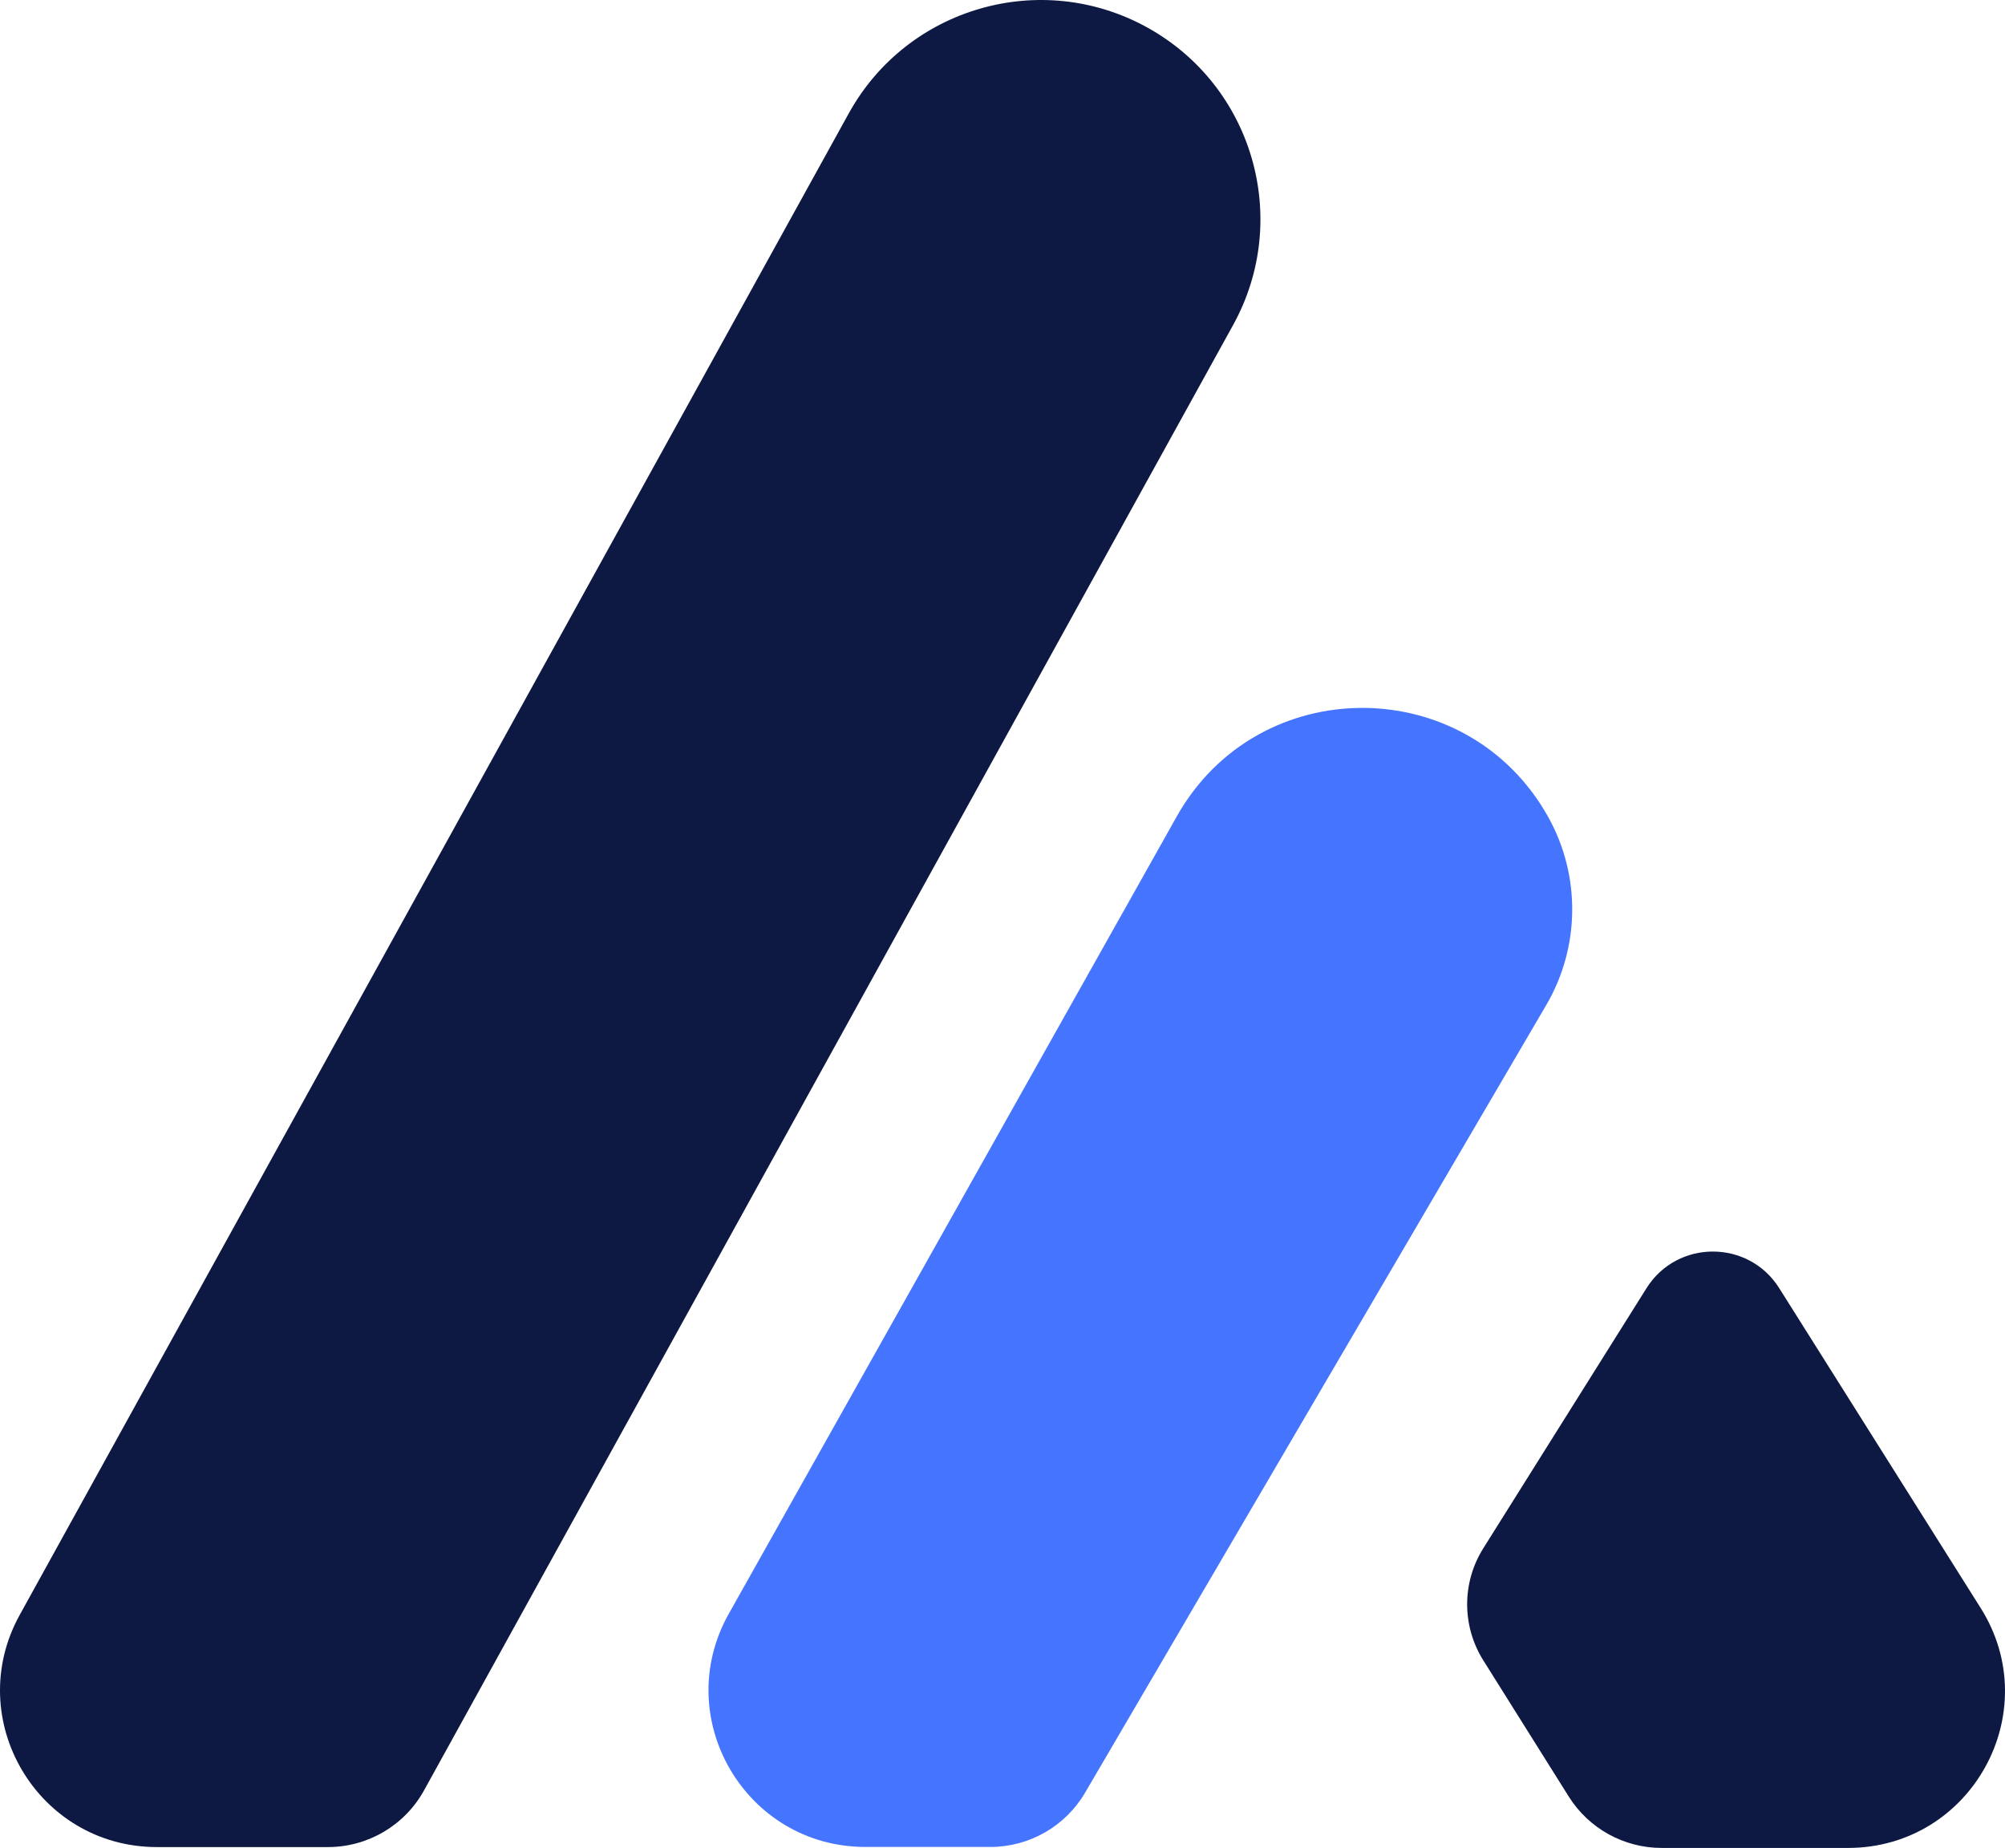
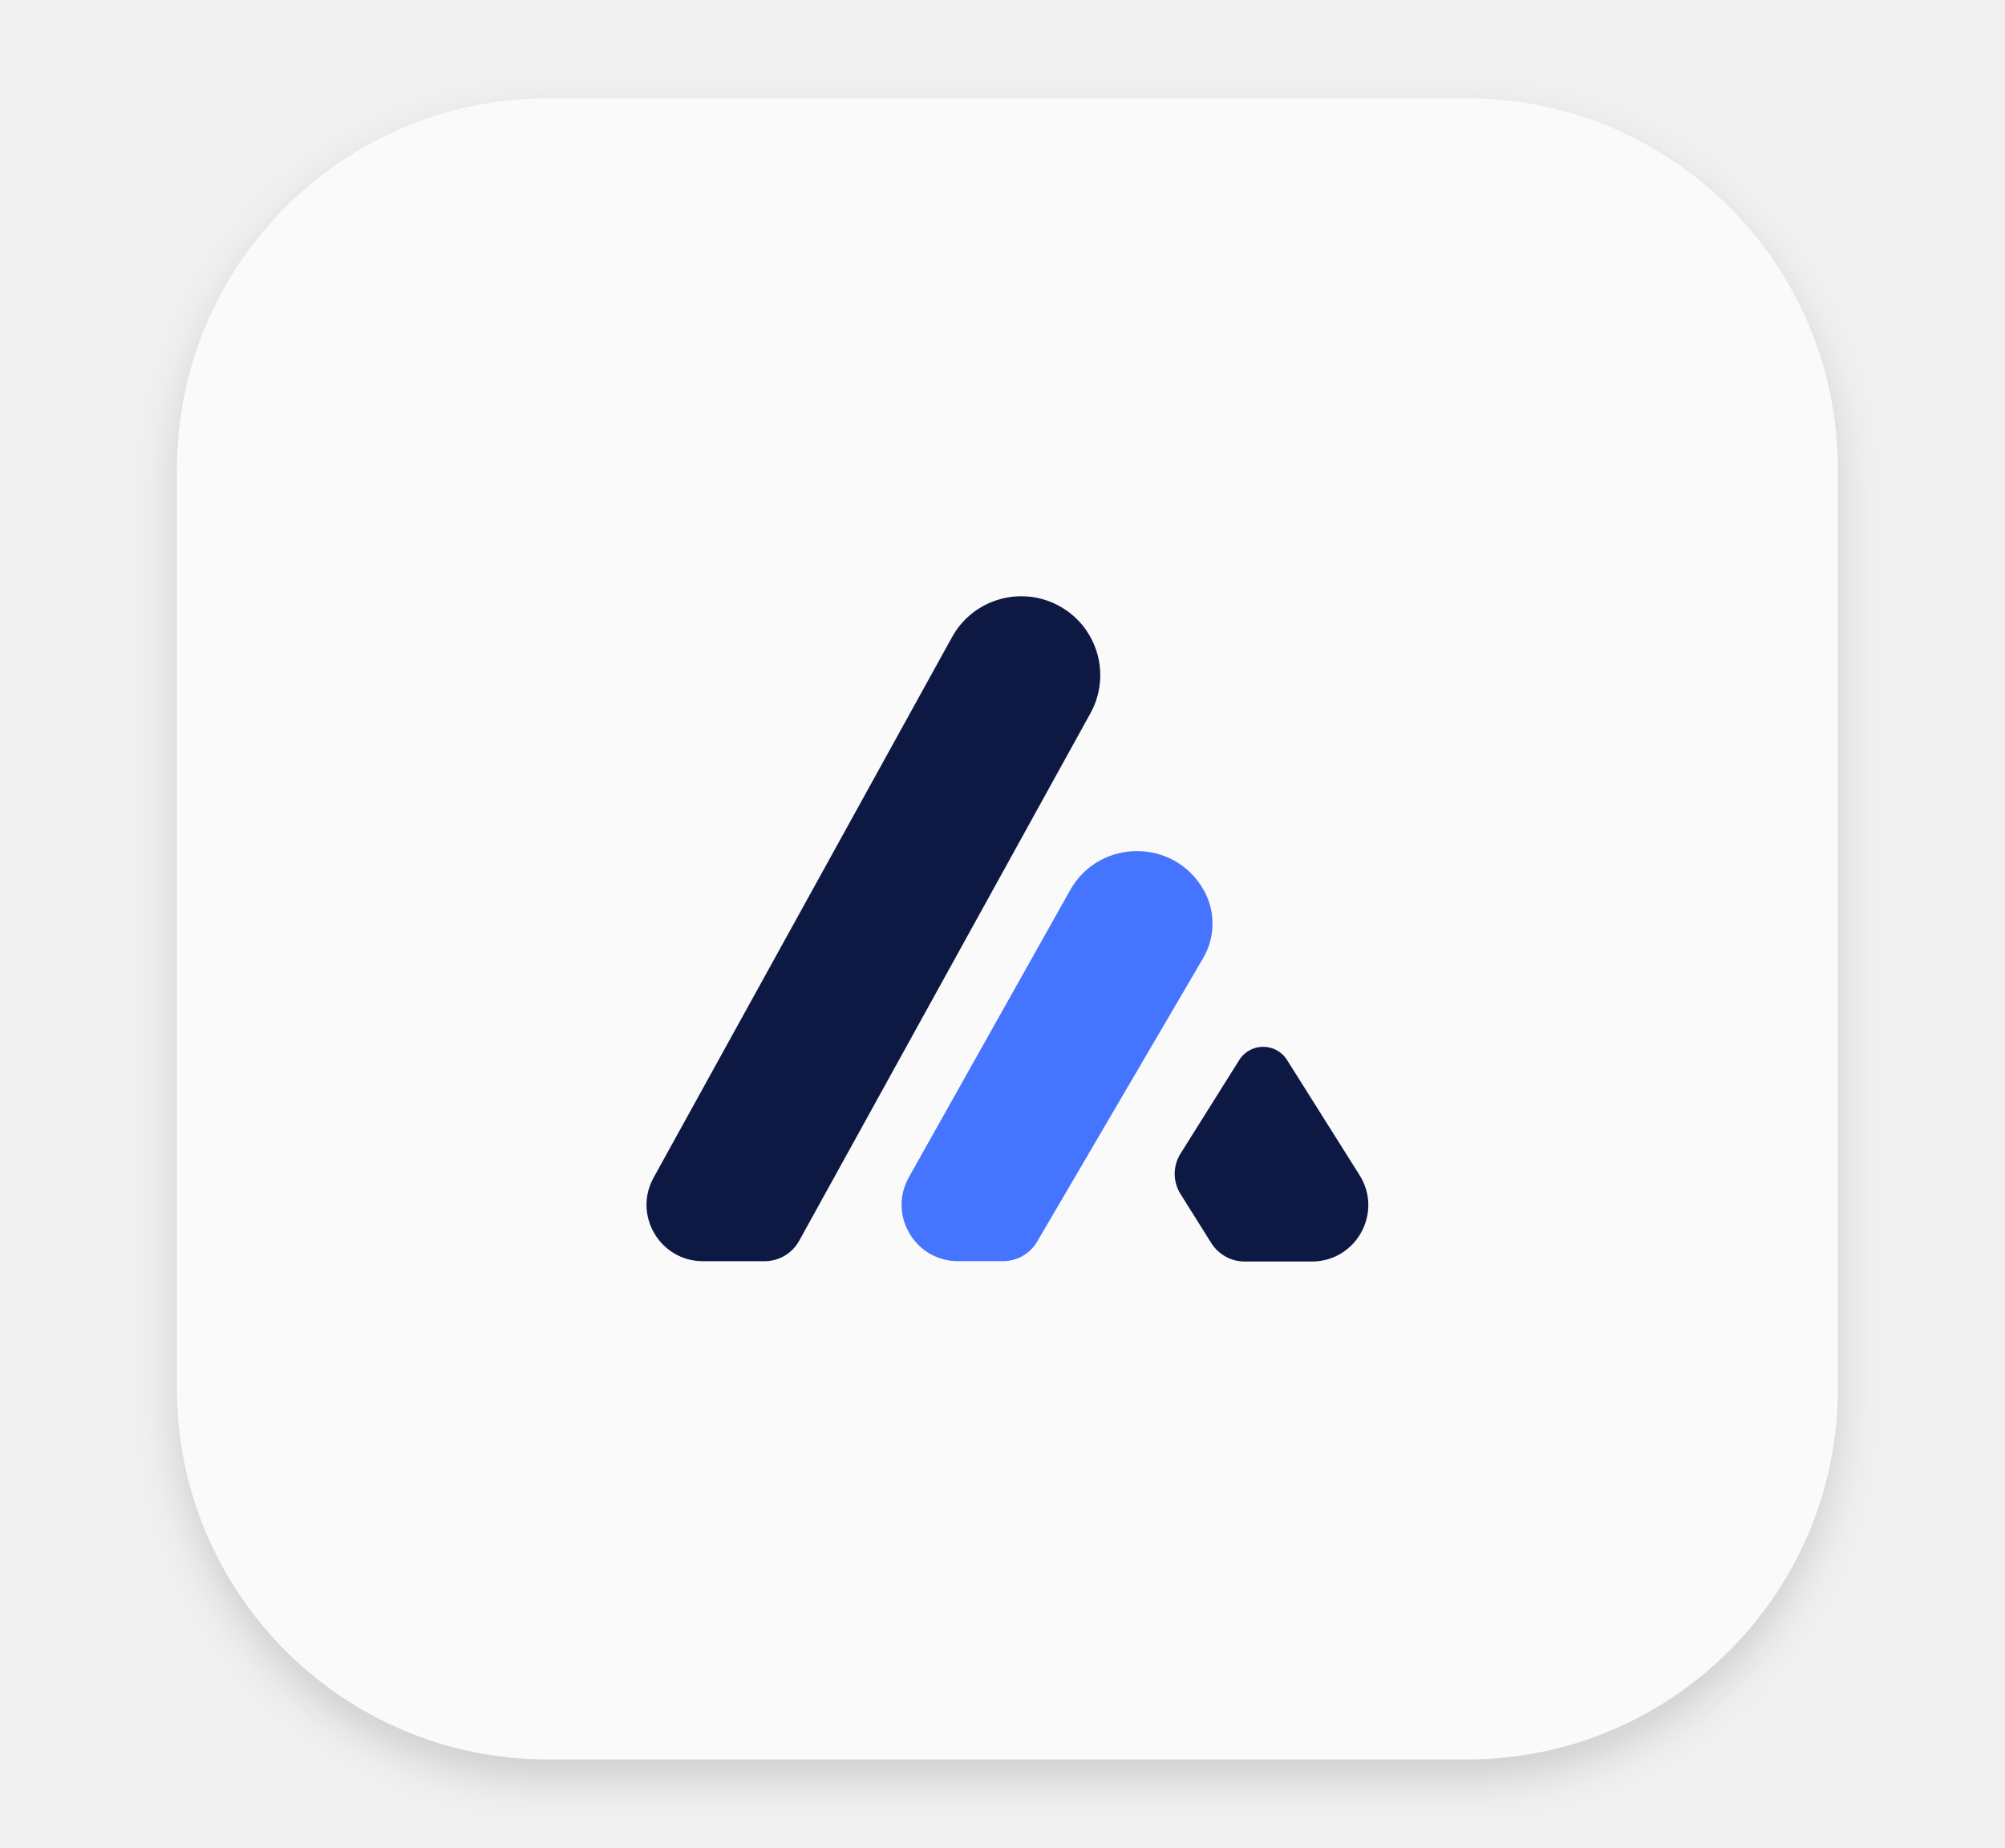
<svg xmlns="http://www.w3.org/2000/svg" xmlns:xlink="http://www.w3.org/1999/xlink" width="204px" height="188px" viewBox="0 0 204 188" version="1.1">
  <defs>
    <path d="M0,0 L204,0 L204,188 L0,188 L0,0 Z" id="path-1" />
+     <path d="M37.738,0 L131.262,0 C152.104,0 169,16.896 169,37.738 L169,131.262 C169,152.104 152.104,169 131.262,169 L37.738,169 C16.896,169 0,152.104 0,131.262 L0,37.738 C0,16.896 16.896,0 37.738,0 Z" id="path-2" />
+     <filter x="-4.1%" y="-3.0%" width="108.3%" height="108.3%" filterUnits="objectBoundingBox" id="filter-3">
+       <feOffset dx="0" dy="2" in="SourceAlpha" result="shadowOffsetOuter1" />
+       <feGaussianBlur stdDeviation="2" in="shadowOffsetOuter1" result="shadowBlurOuter1" />
+       <feColorMatrix values="0 0 0 0 0   0 0 0 0 0   0 0 0 0 0  0 0 0 0.139 0" type="matrix" in="shadowBlurOuter1" />
+     </filter>
  </defs>
-   <g id="icon-plain" stroke="none" fill="none" xlink:href="#path-1" fill-rule="evenodd">
-     <use fill="#FFFFFF" xlink:href="#path-1" />
-     <g id="编组" stroke-width="1">
-       <g id="路径">
-         <path d="M119.733,83.057 C128.017,68.314 149.281,68.346 157.522,83.113 C160.85,89.079 160.775,96.356 157.323,102.251 L110.401,182.38 C108.399,185.798 104.73,187.9 100.764,187.9 L88.058,187.9 C75.868,187.9 68.184,174.797 74.149,164.181 L119.733,83.057 Z" fill="#4574FF" />
-         <path d="M167.52,131.061 C170.641,126.086 177.897,126.081 181.027,131.05 L201.526,163.594 C208.207,174.199 200.573,188 188.025,188 L169.072,188 C165.226,188 161.652,186.024 159.612,182.771 L150.916,168.911 C148.73,165.427 148.731,161.002 150.917,157.518 L167.52,131.061 Z" fill="#0D1942" />
-         <path d="M86.358,11.535 C92.312,0.752 105.894,-3.17 116.692,2.776 C127.491,8.722 131.418,22.284 125.463,33.067 L43.143,182.146 C41.179,185.703 37.433,187.912 33.366,187.912 L15.971,187.912 C3.833,187.912 -3.856,174.91 2.005,164.296 L86.358,11.535 Z" fill="#0D1942" fill-rule="nonzero" />
+   <g id="icon-plain备份" stroke="none" fill="none" xlink:href="#path-1" fill-rule="evenodd" stroke-width="1">
+     <g id="编组备份" transform="translate(18, 10)">
+       <g id="矩形">
+         <use fill="black" fill-opacity="1" filter="url(#filter-3)" xlink:href="#path-2" />
+         <use fill="#FAFAFA" fill-rule="evenodd" xlink:href="#path-2" />
+       </g>
+       <g id="路径" transform="translate(47.7789, 50.659)">
+         <path d="M43.105,29.902 C46.088,24.594 53.743,24.605 56.71,29.922 C57.908,32.069 57.881,34.689 56.638,36.812 L39.746,65.659 C39.025,66.889 37.704,67.646 36.276,67.646 L31.702,67.646 C27.313,67.646 24.547,62.929 26.695,59.107 L43.105,29.902 Z" fill="#4574FF" />
+         <path d="M60.309,47.183 C61.433,45.393 64.045,45.39 65.172,47.179 L72.551,58.896 C74.957,62.714 72.208,67.682 67.691,67.682 L60.868,67.682 C59.483,67.682 58.197,66.971 57.462,65.799 L54.331,60.81 C53.544,59.556 53.545,57.962 54.332,56.708 L60.309,47.183 Z" fill="#0D1942" />
+         <path d="M31.09,4.153 C33.233,0.271 38.123,-1.141 42.01,0.999 C45.898,3.14 47.312,8.022 45.168,11.904 L15.532,65.575 C14.825,66.855 13.476,67.65 12.012,67.65 L5.75,67.65 C1.38,67.65 -1.388,62.969 0.722,59.148 L31.09,4.153 Z" fill="#0D1942" fill-rule="nonzero" />
      </g>
    </g>
  </g>
</svg>
